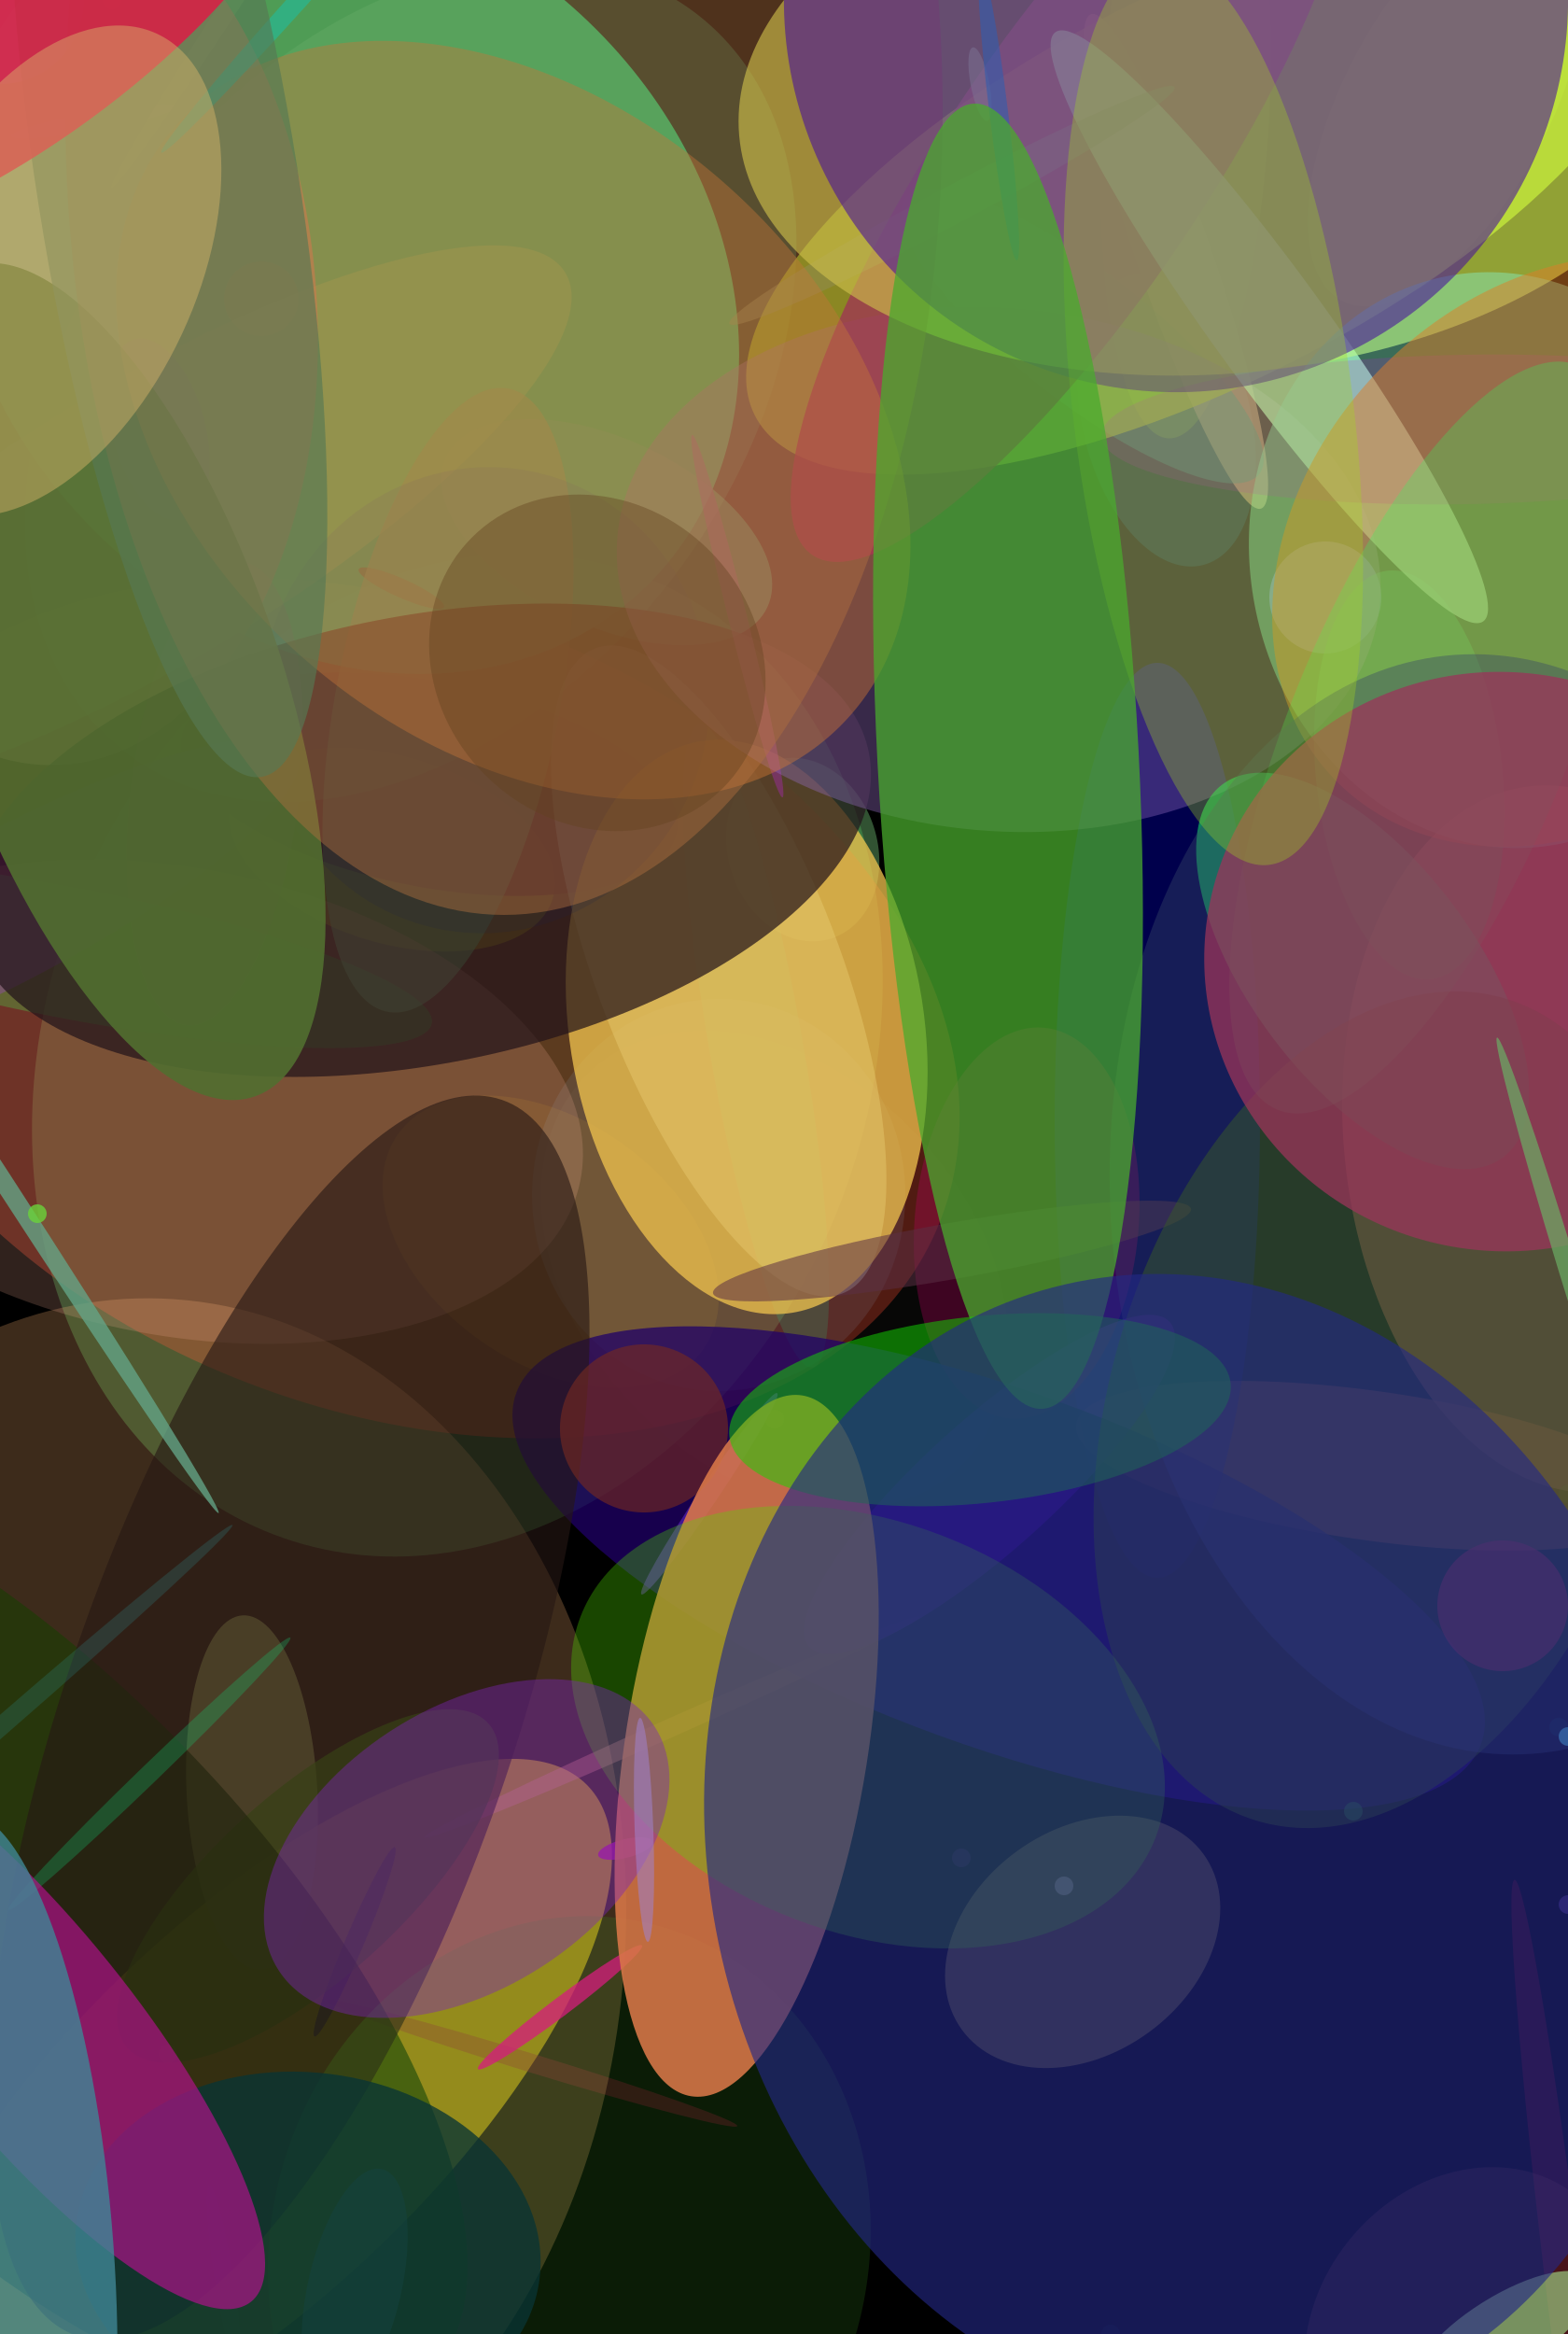
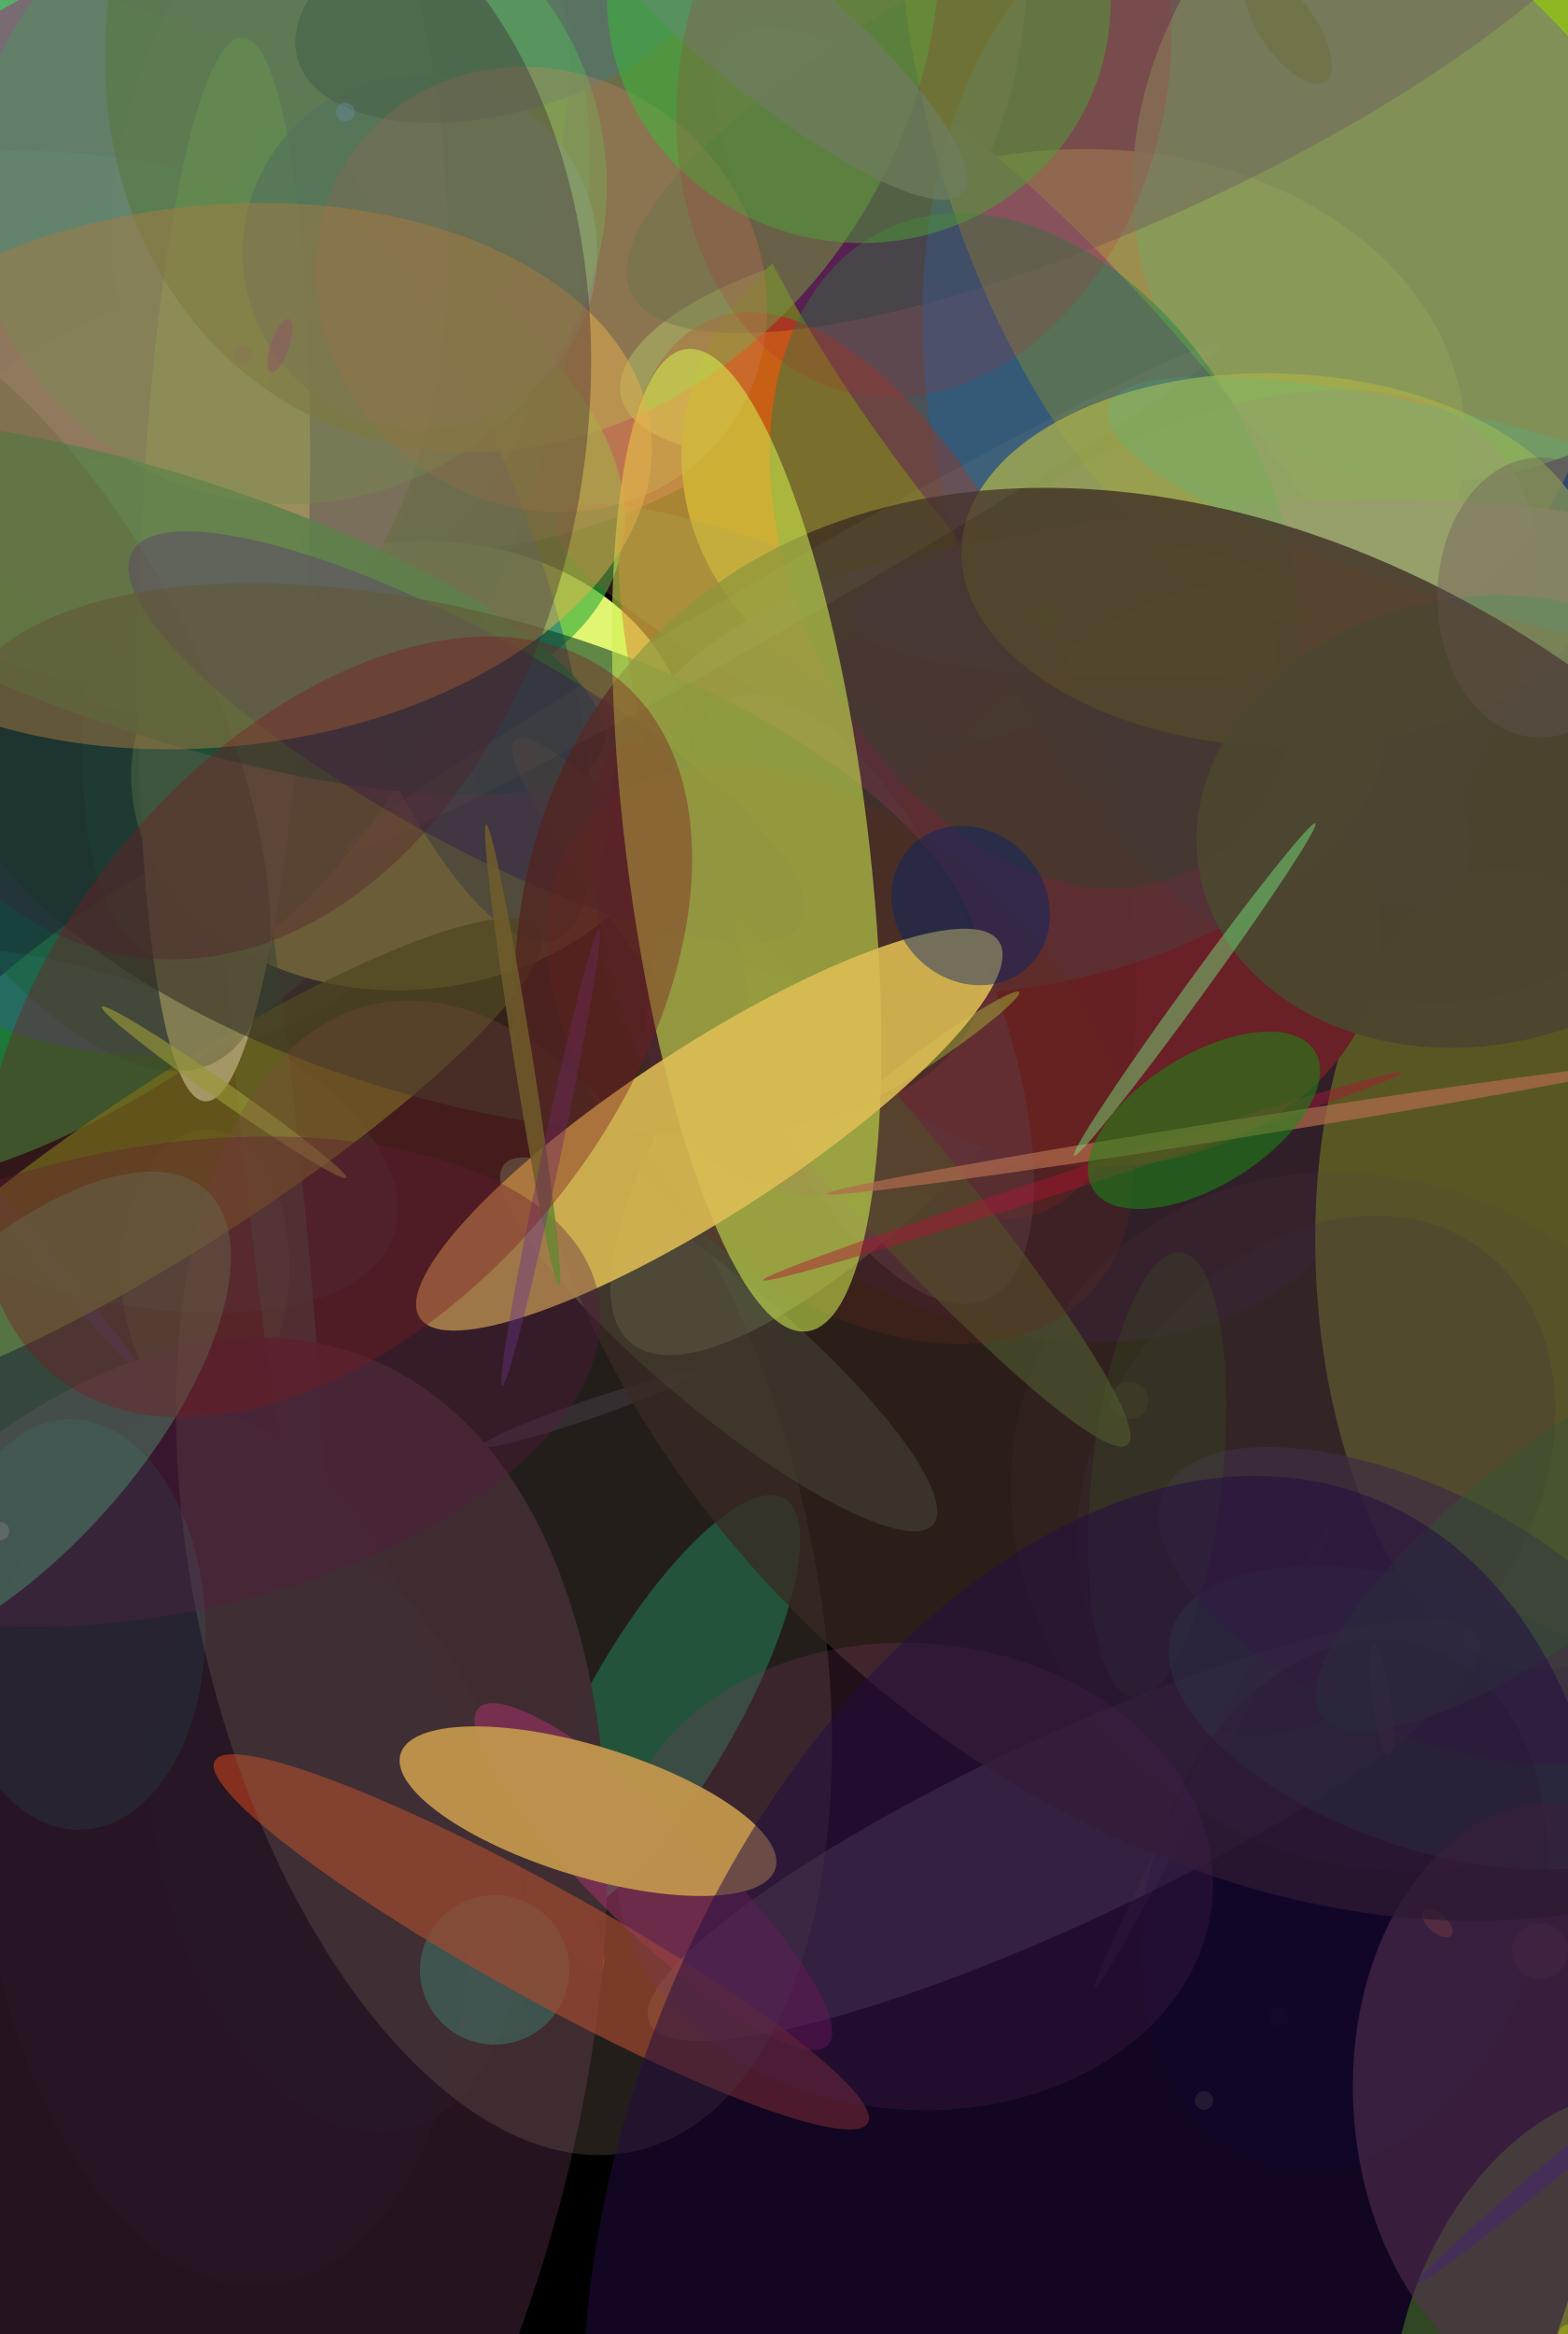
<svg xmlns="http://www.w3.org/2000/svg" width="168" height="250">
  <rect x="0" y="0" width="168" height="250" fill="black" />
-   <ellipse cx="86" cy="91" rx="10" ry="8" fill="rgb(89,150,92)" fill-opacity="0.55" transform="rotate(72, 86, 91)" />
-   <ellipse cx="49" cy="113" rx="44" ry="55" fill="rgb(87,216,100)" fill-opacity="0.29" transform="rotate(21, 49, 113)" />
-   <ellipse cx="59" cy="133" rx="20" ry="13" fill="rgb(131,147,24)" fill-opacity="0.22" transform="rotate(35, 59, 133)" />
-   <ellipse cx="42" cy="91" rx="18" ry="10" fill="rgb(173,245,0)" fill-opacity="0.42" transform="rotate(17, 42, 91)" />
-   <ellipse cx="27" cy="226" rx="20" ry="50" fill="rgb(208,182,1)" fill-opacity="0.67" transform="rotate(226, 27, 226)" />
-   <ellipse cx="25" cy="0" rx="1" ry="24" fill="rgb(213,170,111)" fill-opacity="0.84" transform="rotate(213, 25, 0)" />
-   <ellipse cx="42" cy="108" rx="43" ry="63" fill="rgb(197,55,34)" fill-opacity="0.39" transform="rotate(111, 42, 108)" />
-   <ellipse cx="37" cy="30" rx="38" ry="46" fill="rgb(0,230,123)" fill-opacity="0.84" transform="rotate(135, 37, 30)" />
-   <ellipse cx="77" cy="128" rx="21" ry="20" fill="rgb(137,159,182)" fill-opacity="0.14" transform="rotate(91, 77, 128)" />
-   <ellipse cx="57" cy="221" rx="23" ry="1" fill="rgb(134,5,47)" fill-opacity="0.33" transform="rotate(17, 57, 221)" />
-   <ellipse cx="147" cy="157" rx="32" ry="8" fill="rgb(244,100,46)" fill-opacity="0.61" transform="rotate(8, 147, 157)" />
-   <ellipse cx="14" cy="207" rx="53" ry="68" fill="rgb(255,181,116)" fill-opacity="0.24" transform="rotate(184, 14, 207)" />
-   <ellipse cx="28" cy="32" rx="4" ry="4" fill="rgb(86,165,80)" fill-opacity="0.93" transform="rotate(222, 28, 32)" />
-   <ellipse cx="46" cy="84" rx="27" ry="11" fill="rgb(86,2,27)" fill-opacity="0.70" transform="rotate(191, 46, 84)" />
-   <ellipse cx="65" cy="57" rx="10" ry="19" fill="rgb(29,187,120)" fill-opacity="0.67" transform="rotate(115, 65, 57)" />
-   <ellipse cx="81" cy="112" rx="5" ry="35" fill="rgb(39,185,128)" fill-opacity="0.20" transform="rotate(170, 81, 112)" />
-   <ellipse cx="124" cy="120" rx="11" ry="49" fill="rgb(0,0,218)" fill-opacity="0.35" transform="rotate(0, 124, 120)" />
-   <ellipse cx="83" cy="136" rx="29" ry="21" fill="rgb(198,188,160)" fill-opacity="0.04" transform="rotate(47, 83, 136)" />
-   <ellipse cx="23" cy="85" rx="9" ry="25" fill="rgb(228,11,159)" fill-opacity="0.32" transform="rotate(7, 23, 85)" />
-   <ellipse cx="72" cy="185" rx="1" ry="29" fill="rgb(225,139,130)" fill-opacity="0.40" transform="rotate(246, 72, 185)" />
-   <ellipse cx="77" cy="104" rx="13" ry="37" fill="rgb(211,238,228)" fill-opacity="0.40" transform="rotate(339, 77, 104)" />
-   <ellipse cx="7" cy="102" rx="7" ry="40" fill="rgb(45,165,44)" fill-opacity="0.44" transform="rotate(101, 7, 102)" />
-   <ellipse cx="155" cy="11" rx="24" ry="11" fill="rgb(79,167,44)" fill-opacity="0.31" transform="rotate(118, 155, 11)" />
-   <ellipse cx="80" cy="110" rx="31" ry="19" fill="rgb(243,197,79)" fill-opacity="0.74" transform="rotate(81, 80, 110)" />
-   <ellipse cx="44" cy="41" rx="35" ry="50" fill="rgb(79,242,169)" fill-opacity="0.21" transform="rotate(38, 44, 41)" />
-   <ellipse cx="83" cy="152" rx="1" ry="1" fill="rgb(208,113,82)" fill-opacity="0.46" transform="rotate(0, 83, 152)" />
-   <ellipse cx="16" cy="56" rx="15" ry="52" fill="rgb(149,234,119)" fill-opacity="0.31" transform="rotate(59, 16, 56)" />
-   <ellipse cx="119" cy="250" rx="1" ry="1" fill="rgb(13,33,44)" fill-opacity="0.28" transform="rotate(23, 119, 250)" />
-   <ellipse cx="38" cy="208" rx="11" ry="1" fill="rgb(42,9,98)" fill-opacity="0.79" transform="rotate(113, 38, 208)" />
-   <ellipse cx="142" cy="64" rx="6" ry="6" fill="rgb(116,87,238)" fill-opacity="0.74" transform="rotate(86, 142, 64)" />
-   <ellipse cx="43" cy="63" rx="5" ry="1" fill="rgb(154,10,8)" fill-opacity="0.34" transform="rotate(204, 43, 63)" />
-   <ellipse cx="125" cy="45" rx="16" ry="9" fill="rgb(18,150,199)" fill-opacity="0.22" transform="rotate(76, 125, 45)" />
-   <ellipse cx="27" cy="192" rx="7" ry="19" fill="rgb(172,171,92)" fill-opacity="0.63" transform="rotate(357, 27, 192)" />
-   <ellipse cx="1" cy="97" rx="35" ry="8" fill="rgb(132,40,212)" fill-opacity="0.36" transform="rotate(152, 1, 97)" />
-   <ellipse cx="33" cy="202" rx="10" ry="26" fill="rgb(82,129,24)" fill-opacity="0.70" transform="rotate(228, 33, 202)" />
-   <ellipse cx="0" cy="207" rx="28" ry="66" fill="rgb(28,60,5)" fill-opacity="0.66" transform="rotate(136, 0, 207)" />
-   <ellipse cx="48" cy="75" rx="34" ry="12" fill="rgb(109,181,104)" fill-opacity="0.56" transform="rotate(101, 48, 75)" />
-   <ellipse cx="168" cy="204" rx="1" ry="1" fill="rgb(103,63,157)" fill-opacity="0.56" transform="rotate(83, 168, 204)" />
-   <ellipse cx="168" cy="122" rx="24" ry="38" fill="rgb(216,96,75)" fill-opacity="0.70" transform="rotate(354, 168, 122)" />
-   <ellipse cx="60" cy="215" rx="1" ry="11" fill="rgb(247,0,144)" fill-opacity="0.75" transform="rotate(233, 60, 215)" />
-   <ellipse cx="127" cy="12" rx="9" ry="35" fill="rgb(99,155,20)" fill-opacity="0.55" transform="rotate(183, 127, 12)" />
-   <ellipse cx="67" cy="198" rx="1" ry="3" fill="rgb(171,15,166)" fill-opacity="0.75" transform="rotate(76, 67, 198)" />
-   <ellipse cx="12" cy="0" rx="1" ry="1" fill="rgb(205,136,136)" fill-opacity="0.69" transform="rotate(30, 12, 0)" />
-   <ellipse cx="10" cy="13" rx="9" ry="1" fill="rgb(133,170,197)" fill-opacity="0.15" transform="rotate(170, 10, 13)" />
-   <ellipse cx="151" cy="83" rx="22" ry="10" fill="rgb(17,198,75)" fill-opacity="0.43" transform="rotate(84, 151, 83)" />
-   <ellipse cx="17" cy="46" rx="5" ry="10" fill="rgb(79,58,239)" fill-opacity="0.37" transform="rotate(345, 17, 46)" />
-   <ellipse cx="126" cy="28" rx="4" ry="28" fill="rgb(235,190,125)" fill-opacity="0.67" transform="rotate(161, 126, 28)" />
-   <ellipse cx="168" cy="248" rx="2" ry="47" fill="rgb(221,9,45)" fill-opacity="0.23" transform="rotate(353, 168, 248)" />
-   <ellipse cx="52" cy="75" rx="24" ry="25" fill="rgb(0,65,178)" fill-opacity="0.16" transform="rotate(192, 52, 75)" />
-   <ellipse cx="106" cy="159" rx="26" ry="7" fill="rgb(91,0,185)" fill-opacity="0.84" transform="rotate(318, 106, 159)" />
-   <ellipse cx="19" cy="118" rx="25" ry="44" fill="rgb(240,171,148)" fill-opacity="0.20" transform="rotate(281, 19, 118)" />
-   <ellipse cx="4" cy="34" rx="30" ry="48" fill="rgb(222,136,117)" fill-opacity="0.64" transform="rotate(357, 4, 34)" />
-   <ellipse cx="110" cy="131" rx="12" ry="21" fill="rgb(185,0,99)" fill-opacity="0.31" transform="rotate(5, 110, 131)" />
-   <ellipse cx="107" cy="168" rx="19" ry="55" fill="rgb(32,0,104)" fill-opacity="0.74" transform="rotate(110, 107, 168)" />
-   <ellipse cx="18" cy="220" rx="1" ry="1" fill="rgb(102,161,98)" fill-opacity="0.05" transform="rotate(4, 18, 220)" />
-   <ellipse cx="161" cy="250" rx="11" ry="4" fill="rgb(149,219,132)" fill-opacity="0.74" transform="rotate(328, 161, 250)" />
-   <ellipse cx="103" cy="199" rx="1" ry="1" fill="rgb(205,97,255)" fill-opacity="0.14" transform="rotate(76, 103, 199)" />
-   <ellipse cx="31" cy="184" rx="24" ry="70" fill="rgb(39,23,20)" fill-opacity="0.61" transform="rotate(199, 31, 184)" />
-   <ellipse cx="145" cy="194" rx="1" ry="1" fill="rgb(44,180,86)" fill-opacity="0.49" transform="rotate(97, 145, 194)" />
-   <ellipse cx="61" cy="241" rx="36" ry="32" fill="rgb(64,155,35)" fill-opacity="0.18" transform="rotate(285, 61, 241)" />
-   <ellipse cx="45" cy="90" rx="24" ry="49" fill="rgb(34,19,26)" fill-opacity="0.71" transform="rotate(259, 45, 90)" />
-   <ellipse cx="24" cy="244" rx="1" ry="10" fill="rgb(110,187,157)" fill-opacity="0.04" transform="rotate(351, 24, 244)" />
-   <ellipse cx="114" cy="202" rx="1" ry="1" fill="rgb(152,139,182)" fill-opacity="0.87" transform="rotate(80, 114, 202)" />
-   <ellipse cx="116" cy="36" rx="7" ry="24" fill="rgb(15,167,124)" fill-opacity="0.45" transform="rotate(308, 116, 36)" />
-   <ellipse cx="79" cy="66" rx="1" ry="20" fill="rgb(165,43,173)" fill-opacity="0.43" transform="rotate(346, 79, 66)" />
-   <ellipse cx="76" cy="160" rx="1" ry="13" fill="rgb(127,50,246)" fill-opacity="0.42" transform="rotate(214, 76, 160)" />
-   <ellipse cx="129" cy="20" rx="21" ry="54" fill="rgb(158,223,19)" fill-opacity="0.69" transform="rotate(243, 129, 20)" />
-   <ellipse cx="102" cy="134" rx="26" ry="3" fill="rgb(91,47,67)" fill-opacity="0.54" transform="rotate(350, 102, 134)" />
-   <ellipse cx="157" cy="250" rx="16" ry="19" fill="rgb(155,84,83)" fill-opacity="0.21" transform="rotate(219, 157, 250)" />
-   <ellipse cx="107" cy="61" rx="28" ry="41" fill="rgb(148,109,193)" fill-opacity="0.38" transform="rotate(95, 107, 61)" />
-   <ellipse cx="0" cy="126" rx="1" ry="43" fill="rgb(100,166,136)" fill-opacity="0.77" transform="rotate(147, 0, 126)" />
-   <ellipse cx="12" cy="73" rx="18" ry="47" fill="rgb(81,110,48)" fill-opacity="0.90" transform="rotate(161, 12, 73)" />
-   <ellipse cx="115" cy="18" rx="14" ry="50" fill="rgb(146,0,104)" fill-opacity="0.74" transform="rotate(214, 115, 18)" />
-   <ellipse cx="136" cy="35" rx="39" ry="6" fill="rgb(186,255,206)" fill-opacity="0.77" transform="rotate(234, 136, 35)" />
-   <ellipse cx="102" cy="22" rx="2" ry="27" fill="rgb(120,166,114)" fill-opacity="0.44" transform="rotate(242, 102, 22)" />
-   <ellipse cx="116" cy="208" rx="16" ry="12" fill="rgb(158,144,64)" fill-opacity="0.46" transform="rotate(144, 116, 208)" />
-   <ellipse cx="69" cy="153" rx="9" ry="9" fill="rgb(117,42,32)" fill-opacity="0.63" transform="rotate(65, 69, 153)" />
-   <ellipse cx="55" cy="45" rx="34" ry="48" fill="rgb(215,121,50)" fill-opacity="0.42" transform="rotate(311, 55, 45)" />
-   <ellipse cx="0" cy="0" rx="9" ry="9" fill="rgb(181,157,229)" fill-opacity="0.66" transform="rotate(101, 0, 0)" />
-   <ellipse cx="105" cy="9" rx="4" ry="1" fill="rgb(139,237,219)" fill-opacity="0.50" transform="rotate(79, 105, 9)" />
-   <ellipse cx="38" cy="245" rx="5" ry="13" fill="rgb(59,109,96)" fill-opacity="0.58" transform="rotate(193, 38, 245)" />
-   <ellipse cx="0" cy="185" rx="33" ry="1" fill="rgb(48,160,165)" fill-opacity="0.20" transform="rotate(319, 0, 185)" />
-   <ellipse cx="146" cy="104" rx="25" ry="12" fill="rgb(18,208,100)" fill-opacity="0.62" transform="rotate(233, 146, 104)" />
-   <ellipse cx="131" cy="10" rx="30" ry="52" fill="rgb(230,255,85)" fill-opacity="0.63" transform="rotate(265, 131, 10)" />
-   <ellipse cx="80" cy="187" rx="13" ry="38" fill="rgb(217,119,72)" fill-opacity="0.88" transform="rotate(9, 80, 187)" />
-   <ellipse cx="161" cy="60" rx="31" ry="27" fill="rgb(132,241,197)" fill-opacity="0.45" transform="rotate(78, 161, 60)" />
-   <ellipse cx="168" cy="160" rx="1" ry="1" fill="rgb(148,200,15)" fill-opacity="0.10" transform="rotate(169, 168, 160)" />
-   <ellipse cx="168" cy="119" rx="17" ry="1" fill="rgb(153,72,75)" fill-opacity="0.62" transform="rotate(90, 168, 119)" />
-   <ellipse cx="148" cy="151" rx="29" ry="46" fill="rgb(54,94,0)" fill-opacity="0.53" transform="rotate(197, 148, 151)" />
-   <ellipse cx="33" cy="241" rx="19" ry="25" fill="rgb(9,53,53)" fill-opacity="0.77" transform="rotate(97, 33, 241)" />
-   <ellipse cx="161" cy="172" rx="7" ry="7" fill="rgb(207,47,53)" fill-opacity="0.61" transform="rotate(337, 161, 172)" />
-   <ellipse cx="54" cy="12" rx="47" ry="86" fill="rgb(175,112,64)" fill-opacity="0.45" transform="rotate(180, 54, 12)" />
-   <ellipse cx="167" cy="185" rx="1" ry="1" fill="rgb(28,236,233)" fill-opacity="0.10" transform="rotate(228, 167, 185)" />
-   <ellipse cx="93" cy="185" rx="33" ry="22" fill="rgb(78,220,0)" fill-opacity="0.32" transform="rotate(21, 93, 185)" />
-   <ellipse cx="107" cy="12" rx="1" ry="16" fill="rgb(27,197,194)" fill-opacity="0.59" transform="rotate(353, 107, 12)" />
-   <ellipse cx="32" cy="0" rx="1" ry="22" fill="rgb(25,195,169)" fill-opacity="0.51" transform="rotate(42, 32, 0)" />
-   <ellipse cx="4" cy="130" rx="1" ry="1" fill="rgb(106,210,58)" fill-opacity="0.80" transform="rotate(94, 4, 130)" />
-   <ellipse cx="16" cy="190" rx="1" ry="21" fill="rgb(19,200,114)" fill-opacity="0.28" transform="rotate(226, 16, 190)" />
-   <ellipse cx="50" cy="198" rx="15" ry="24" fill="rgb(124,37,184)" fill-opacity="0.42" transform="rotate(237, 50, 198)" />
-   <ellipse cx="157" cy="46" rx="8" ry="39" fill="rgb(190,23,216)" fill-opacity="0.18" transform="rotate(89, 157, 46)" />
-   <ellipse cx="168" cy="59" rx="35" ry="28" fill="rgb(223,126,40)" fill-opacity="0.50" transform="rotate(315, 168, 59)" />
-   <ellipse cx="153" cy="79" rx="43" ry="15" fill="rgb(36,255,96)" fill-opacity="0.25" transform="rotate(292, 153, 79)" />
-   <ellipse cx="161" cy="103" rx="32" ry="31" fill="rgb(218,39,80)" fill-opacity="0.75" transform="rotate(190, 161, 103)" />
-   <ellipse cx="126" cy="0" rx="42" ry="42" fill="rgb(68,12,160)" fill-opacity="0.56" transform="rotate(335, 126, 0)" />
-   <ellipse cx="160" cy="129" rx="41" ry="59" fill="rgb(55,74,103)" fill-opacity="0.40" transform="rotate(176, 160, 129)" />
-   <ellipse cx="3" cy="217" rx="11" ry="38" fill="rgb(183,16,143)" fill-opacity="0.65" transform="rotate(321, 3, 217)" />
-   <ellipse cx="0" cy="239" rx="12" ry="45" fill="rgb(63,134,149)" fill-opacity="0.80" transform="rotate(175, 0, 239)" />
-   <ellipse cx="168" cy="186" rx="1" ry="1" fill="rgb(80,196,209)" fill-opacity="0.87" transform="rotate(157, 168, 186)" />
-   <ellipse cx="18" cy="20" rx="14" ry="64" fill="rgb(87,120,84)" fill-opacity="0.65" transform="rotate(351, 18, 20)" />
-   <ellipse cx="69" cy="196" rx="12" ry="1" fill="rgb(160,130,204)" fill-opacity="0.55" transform="rotate(268, 69, 196)" />
-   <ellipse cx="0" cy="0" rx="16" ry="41" fill="rgb(212,36,70)" fill-opacity="0.91" transform="rotate(54, 0, 0)" />
-   <ellipse cx="168" cy="136" rx="1" ry="26" fill="rgb(107,173,101)" fill-opacity="0.70" transform="rotate(343, 168, 136)" />
-   <ellipse cx="130" cy="44" rx="15" ry="49" fill="rgb(166,212,32)" fill-opacity="0.33" transform="rotate(173, 130, 44)" />
-   <ellipse cx="108" cy="81" rx="14" ry="70" fill="rgb(74,170,45)" fill-opacity="0.74" transform="rotate(177, 108, 81)" />
-   <ellipse cx="105" cy="151" rx="27" ry="10" fill="rgb(21,213,2)" fill-opacity="0.51" transform="rotate(354, 105, 151)" />
-   <ellipse cx="64" cy="71" rx="19" ry="17" fill="rgb(99,66,32)" fill-opacity="0.40" transform="rotate(45, 64, 71)" />
-   <ellipse cx="128" cy="198" rx="52" ry="62" fill="rgb(35,41,134)" fill-opacity="0.63" transform="rotate(347, 128, 198)" />
-   <ellipse cx="5" cy="29" rx="16" ry="28" fill="rgb(218,183,107)" fill-opacity="0.45" transform="rotate(25, 5, 29)" />
+   <ellipse cx="61" cy="11" rx="41" ry="55" fill="rgb(235,59,168)" fill-opacity="0.50" transform="rotate(47, 61, 11)" />
+   <ellipse cx="154" cy="206" rx="2" ry="1" fill="rgb(220,111,14)" fill-opacity="0.88" transform="rotate(41, 154, 206)" />
+   <ellipse cx="77" cy="144" rx="7" ry="30" fill="rgb(140,212,157)" fill-opacity="0.40" transform="rotate(130, 77, 144)" />
+   <ellipse cx="16" cy="105" rx="10" ry="35" fill="rgb(33,146,47)" fill-opacity="0.76" transform="rotate(236, 16, 105)" />
+   <ellipse cx="15" cy="81" rx="36" ry="32" fill="rgb(42,86,114)" fill-opacity="0.62" transform="rotate(182, 15, 81)" />
+   <ellipse cx="44" cy="82" rx="24" ry="30" fill="rgb(232,252,119)" fill-opacity="0.97" transform="rotate(264, 44, 82)" />
+   <ellipse cx="63" cy="151" rx="1" ry="12" fill="rgb(170,158,222)" fill-opacity="0.14" transform="rotate(71, 63, 151)" />
+   <ellipse cx="94" cy="37" rx="28" ry="11" fill="rgb(237,248,154)" fill-opacity="0.58" transform="rotate(169, 94, 37)" />
+   <ellipse cx="22" cy="50" rx="19" ry="36" fill="rgb(180,254,233)" fill-opacity="0.27" transform="rotate(251, 22, 50)" />
+   <ellipse cx="22" cy="136" rx="15" ry="9" fill="rgb(115,139,45)" fill-opacity="0.24" transform="rotate(91, 22, 136)" />
+   <ellipse cx="18" cy="7" rx="43" ry="42" fill="rgb(158,203,11)" fill-opacity="0.34" transform="rotate(7, 18, 7)" />
+   <ellipse cx="61" cy="205" rx="7" ry="2" fill="rgb(192,40,0)" fill-opacity="0.99" transform="rotate(242, 61, 205)" />
+   <ellipse cx="106" cy="107" rx="33" ry="45" fill="rgb(84,9,233)" fill-opacity="0.26" transform="rotate(122, 106, 107)" />
+   <ellipse cx="115" cy="48" rx="32" ry="42" fill="rgb(171,199,13)" fill-opacity="1.00" transform="rotate(267, 115, 48)" />
+   <ellipse cx="8" cy="121" rx="17" ry="36" fill="rgb(49,200,201)" fill-opacity="0.11" transform="rotate(108, 8, 121)" />
+   <ellipse cx="126" cy="74" rx="13" ry="15" fill="rgb(139,30,254)" fill-opacity="0.70" transform="rotate(146, 126, 74)" />
+   <ellipse cx="163" cy="136" rx="22" ry="43" fill="rgb(181,228,40)" fill-opacity="1.00" transform="rotate(357, 163, 136)" />
+   <ellipse cx="36" cy="49" rx="21" ry="57" fill="rgb(29,190,153)" fill-opacity="0.26" transform="rotate(19, 36, 49)" />
+   <ellipse cx="27" cy="202" rx="33" ry="7" fill="rgb(202,111,111)" fill-opacity="0.50" transform="rotate(207, 27, 202)" />
+   <ellipse cx="16" cy="47" rx="29" ry="52" fill="rgb(58,174,59)" fill-opacity="0.67" transform="rotate(104, 16, 47)" />
+   <ellipse cx="0" cy="129" rx="24" ry="1" fill="rgb(38,17,205)" fill-opacity="0.36" transform="rotate(50, 0, 129)" />
+   <ellipse cx="160" cy="13" rx="35" ry="42" fill="rgb(96,243,51)" fill-opacity="0.84" transform="rotate(225, 160, 13)" />
+   <ellipse cx="129" cy="225" rx="1" ry="1" fill="rgb(126,146,86)" fill-opacity="0.42" transform="rotate(192, 129, 225)" />
+   <ellipse cx="117" cy="50" rx="16" ry="60" fill="rgb(113,39,102)" fill-opacity="0.98" transform="rotate(320, 117, 50)" />
+   <ellipse cx="11" cy="9" rx="35" ry="64" fill="rgb(203,165,228)" fill-opacity="0.74" transform="rotate(347, 11, 9)" />
+   <ellipse cx="29" cy="123" rx="3" ry="49" fill="rgb(8,130,91)" fill-opacity="0.49" transform="rotate(354, 29, 123)" />
+   <ellipse cx="8" cy="36" rx="41" ry="34" fill="rgb(131,205,82)" fill-opacity="0.16" transform="rotate(225, 8, 36)" />
+   <ellipse cx="101" cy="104" rx="16" ry="52" fill="rgb(196,250,159)" fill-opacity="0.64" transform="rotate(40, 101, 104)" />
+   <ellipse cx="71" cy="183" rx="8" ry="26" fill="rgb(0,118,72)" fill-opacity="0.62" transform="rotate(210, 71, 183)" />
+   <ellipse cx="153" cy="184" rx="14" ry="29" fill="rgb(3,235,150)" fill-opacity="0.71" transform="rotate(289, 153, 184)" />
+   <ellipse cx="46" cy="62" rx="41" ry="12" fill="rgb(26,110,140)" fill-opacity="0.53" transform="rotate(71, 46, 62)" />
+   <ellipse cx="117" cy="85" rx="30" ry="57" fill="rgb(228,23,244)" fill-opacity="0.62" transform="rotate(230, 117, 85)" />
+   <ellipse cx="36" cy="197" rx="32" ry="19" fill="rgb(225,154,163)" fill-opacity="0.71" transform="rotate(77, 36, 197)" />
+   <ellipse cx="63" cy="184" rx="1" ry="1" fill="rgb(0,26,119)" fill-opacity="0.27" transform="rotate(154, 63, 184)" />
+   <ellipse cx="151" cy="172" rx="29" ry="13" fill="rgb(67,55,156)" fill-opacity="0.73" transform="rotate(25, 151, 172)" />
+   <ellipse cx="20" cy="124" rx="9" ry="45" fill="rgb(115,159,24)" fill-opacity="0.72" transform="rotate(57, 20, 124)" />
+   <ellipse cx="121" cy="150" rx="2" ry="2" fill="rgb(179,238,37)" fill-opacity="0.31" transform="rotate(21, 121, 150)" />
+   <ellipse cx="122" cy="6" rx="17" ry="60" fill="rgb(0,19,69)" fill-opacity="0.42" transform="rotate(65, 122, 6)" />
+   <ellipse cx="114" cy="196" rx="10" ry="49" fill="rgb(212,221,199)" fill-opacity="0.25" transform="rotate(245, 114, 196)" />
+   <ellipse cx="24" cy="198" rx="26" ry="47" fill="rgb(33,94,130)" fill-opacity="0.89" transform="rotate(174, 24, 198)" />
+   <ellipse cx="118" cy="101" rx="24" ry="30" fill="rgb(248,6,50)" fill-opacity="1.00" transform="rotate(268, 118, 101)" />
+   <ellipse cx="144" cy="47" rx="62" ry="43" fill="rgb(36,75,218)" fill-opacity="0.51" transform="rotate(252, 144, 47)" />
+   <ellipse cx="168" cy="250" rx="1" ry="1" fill="rgb(202,142,134)" fill-opacity="0.04" transform="rotate(103, 168, 250)" />
+   <ellipse cx="137" cy="216" rx="1" ry="1" fill="rgb(112,158,128)" fill-opacity="0.04" transform="rotate(339, 137, 216)" />
+   <ellipse cx="24" cy="61" rx="9" ry="57" fill="rgb(205,243,160)" fill-opacity="0.90" transform="rotate(2, 24, 61)" />
+   <ellipse cx="144" cy="204" rx="21" ry="29" fill="rgb(1,0,37)" fill-opacity="0.35" transform="rotate(197, 144, 204)" />
+   <ellipse cx="5" cy="234" rx="53" ry="95" fill="rgb(40,20,33)" fill-opacity="0.97" transform="rotate(21, 5, 234)" />
+   <ellipse cx="18" cy="65" rx="14" ry="49" fill="rgb(0,193,105)" fill-opacity="0.87" transform="rotate(288, 18, 65)" />
+   <ellipse cx="141" cy="158" rx="30" ry="23" fill="rgb(58,50,148)" fill-opacity="0.22" transform="rotate(126, 141, 158)" />
+   <ellipse cx="124" cy="158" rx="7" ry="24" fill="rgb(54,247,0)" fill-opacity="0.26" transform="rotate(186, 124, 158)" />
+   <ellipse cx="130" cy="188" rx="1" ry="28" fill="rgb(136,120,160)" fill-opacity="0.12" transform="rotate(207, 130, 188)" />
+   <ellipse cx="86" cy="116" rx="1" ry="8" fill="rgb(7,151,180)" fill-opacity="0.61" transform="rotate(231, 86, 116)" />
+   <ellipse cx="94" cy="82" rx="23" ry="51" fill="rgb(226,0,30)" fill-opacity="0.52" transform="rotate(340, 94, 82)" />
+   <ellipse cx="0" cy="164" rx="1" ry="1" fill="rgb(245,141,187)" fill-opacity="0.37" transform="rotate(74, 0, 164)" />
+   <ellipse cx="92" cy="107" rx="14" ry="35" fill="rgb(208,149,227)" fill-opacity="0.48" transform="rotate(337, 92, 107)" />
+   <ellipse cx="45" cy="27" rx="19" ry="19" fill="rgb(122,116,227)" fill-opacity="0.73" transform="rotate(270, 45, 27)" />
+   <ellipse cx="2" cy="74" rx="19" ry="45" fill="rgb(19,91,35)" fill-opacity="0.31" transform="rotate(332, 2, 74)" />
+   <ellipse cx="135" cy="3" rx="37" ry="66" fill="rgb(239,154,20)" fill-opacity="0.40" transform="rotate(347, 135, 3)" />
+   <ellipse cx="70" cy="201" rx="6" ry="26" fill="rgb(205,28,119)" fill-opacity="0.47" transform="rotate(314, 70, 201)" />
+   <ellipse cx="165" cy="209" rx="3" ry="3" fill="rgb(225,128,83)" fill-opacity="0.14" transform="rotate(119, 165, 209)" />
+   <ellipse cx="54" cy="0" rx="12" ry="23" fill="rgb(65,40,150)" fill-opacity="0.82" transform="rotate(254, 54, 0)" />
+   <ellipse cx="95" cy="72" rx="8" ry="39" fill="rgb(134,78,72)" fill-opacity="0.32" transform="rotate(115, 95, 72)" />
+   <ellipse cx="148" cy="182" rx="6" ry="1" fill="rgb(202,163,184)" fill-opacity="0.35" transform="rotate(82, 148, 182)" />
+   <ellipse cx="31" cy="20" rx="34" ry="34" fill="rgb(63,230,106)" fill-opacity="0.38" transform="rotate(13, 31, 20)" />
+   <ellipse cx="56" cy="0" rx="43" ry="50" fill="rgb(103,169,69)" fill-opacity="0.58" transform="rotate(29, 56, 0)" />
+   <ellipse cx="168" cy="250" rx="27" ry="17" fill="rgb(104,212,0)" fill-opacity="0.63" transform="rotate(293, 168, 250)" />
+   <ellipse cx="58" cy="31" rx="23" ry="25" fill="rgb(212,135,93)" fill-opacity="0.29" transform="rotate(310, 58, 31)" />
+   <ellipse cx="53" cy="211" rx="8" ry="8" fill="rgb(43,252,197)" fill-opacity="0.23" transform="rotate(108, 53, 211)" />
+   <ellipse cx="147" cy="163" rx="40" ry="36" fill="rgb(150,99,179)" fill-opacity="0.14" transform="rotate(36, 147, 163)" />
+   <ellipse cx="88" cy="117" rx="6" ry="50" fill="rgb(136,221,82)" fill-opacity="0.69" transform="rotate(139, 88, 117)" />
+   <ellipse cx="135" cy="63" rx="9" ry="44" fill="rgb(196,70,172)" fill-opacity="0.92" transform="rotate(266, 135, 63)" />
+   <ellipse cx="107" cy="82" rx="24" ry="42" fill="rgb(178,88,120)" fill-opacity="0.73" transform="rotate(261, 107, 82)" />
+   <ellipse cx="168" cy="164" rx="33" ry="10" fill="rgb(19,221,106)" fill-opacity="0.41" transform="rotate(143, 168, 164)" />
+   <ellipse cx="50" cy="79" rx="11" ry="41" fill="rgb(0,10,197)" fill-opacity="0.51" transform="rotate(119, 50, 79)" />
+   <ellipse cx="24" cy="117" rx="1" ry="16" fill="rgb(169,230,71)" fill-opacity="0.65" transform="rotate(125, 24, 117)" />
+   <ellipse cx="111" cy="59" rx="26" ry="38" fill="rgb(27,129,69)" fill-opacity="0.45" transform="rotate(335, 111, 59)" />
+   <ellipse cx="50" cy="92" rx="57" ry="26" fill="rgb(11,62,40)" fill-opacity="0.60" transform="rotate(196, 50, 92)" />
+   <ellipse cx="112" cy="66" rx="1" ry="1" fill="rgb(72,200,39)" fill-opacity="0.43" transform="rotate(221, 112, 66)" />
+   <ellipse cx="58" cy="208" rx="6" ry="40" fill="rgb(176,60,30)" fill-opacity="0.69" transform="rotate(299, 58, 208)" />
+   <ellipse cx="137" cy="60" rx="34" ry="20" fill="rgb(168,174,72)" fill-opacity="0.77" transform="rotate(2, 137, 60)" />
+   <ellipse cx="81" cy="2" rx="7" ry="29" fill="rgb(131,98,148)" fill-opacity="0.80" transform="rotate(310, 81, 2)" />
+   <ellipse cx="158" cy="88" rx="24" ry="30" fill="rgb(130,158,86)" fill-opacity="0.95" transform="rotate(259, 158, 88)" />
+   <ellipse cx="90" cy="113" rx="37" ry="24" fill="rgb(226,46,0)" fill-opacity="0.27" transform="rotate(224, 90, 113)" />
+   <ellipse cx="168" cy="225" rx="32" ry="23" fill="rgb(146,92,99)" fill-opacity="0.55" transform="rotate(86, 168, 225)" />
+   <ellipse cx="92" cy="0" rx="27" ry="26" fill="rgb(55,186,55)" fill-opacity="0.51" transform="rotate(9, 92, 0)" />
+   <ellipse cx="162" cy="56" rx="10" ry="45" fill="rgb(30,211,184)" fill-opacity="0.15" transform="rotate(286, 162, 56)" />
+   <ellipse cx="54" cy="169" rx="33" ry="63" fill="rgb(125,110,93)" fill-opacity="0.28" transform="rotate(347, 54, 169)" />
+   <ellipse cx="72" cy="101" rx="22" ry="7" fill="rgb(127,26,96)" fill-opacity="0.39" transform="rotate(257, 72, 101)" />
+   <ellipse cx="30" cy="37" rx="1" ry="3" fill="rgb(138,74,183)" fill-opacity="0.58" transform="rotate(199, 30, 37)" />
+   <ellipse cx="135" cy="129" rx="66" ry="89" fill="rgb(58,41,34)" fill-opacity="0.75" transform="rotate(311, 135, 129)" />
+   <ellipse cx="84" cy="64" rx="3" ry="54" fill="rgb(162,181,143)" fill-opacity="0.08" transform="rotate(60, 84, 64)" />
+   <ellipse cx="80" cy="90" rx="13" ry="53" fill="rgb(211,240,81)" fill-opacity="0.55" transform="rotate(353, 80, 90)" />
+   <ellipse cx="101" cy="112" rx="10" ry="1" fill="rgb(165,177,58)" fill-opacity="0.48" transform="rotate(145, 101, 112)" />
+   <ellipse cx="116" cy="126" rx="1" ry="36" fill="rgb(174,20,55)" fill-opacity="0.45" transform="rotate(72, 116, 126)" />
+   <ellipse cx="76" cy="121" rx="9" ry="37" fill="rgb(222,190,84)" fill-opacity="0.88" transform="rotate(57, 76, 121)" />
+   <ellipse cx="99" cy="8" rx="35" ry="26" fill="rgb(183,35,51)" fill-opacity="0.18" transform="rotate(283, 99, 8)" />
+   <ellipse cx="23" cy="51" rx="47" ry="29" fill="rgb(231,177,77)" fill-opacity="0.50" transform="rotate(354, 23, 51)" />
+   <ellipse cx="98" cy="201" rx="25" ry="32" fill="rgb(124,56,96)" fill-opacity="0.27" transform="rotate(94, 98, 201)" />
+   <ellipse cx="16" cy="148" rx="49" ry="25" fill="rgb(88,25,64)" fill-opacity="0.36" transform="rotate(169, 16, 148)" />
+   <ellipse cx="104" cy="97" rx="9" ry="8" fill="rgb(0,35,106)" fill-opacity="0.44" transform="rotate(226, 104, 97)" />
+   <ellipse cx="56" cy="113" rx="25" ry="1" fill="rgb(106,135,50)" fill-opacity="0.84" transform="rotate(81, 56, 113)" />
+   <ellipse cx="0" cy="152" rx="15" ry="33" fill="rgb(91,168,123)" fill-opacity="0.38" transform="rotate(42, 0, 152)" />
+   <ellipse cx="59" cy="124" rx="1" ry="25" fill="rgb(103,51,137)" fill-opacity="0.42" transform="rotate(192, 59, 124)" />
+   <ellipse cx="22" cy="44" rx="59" ry="41" fill="rgb(59,34,50)" fill-opacity="0.37" transform="rotate(277, 22, 44)" />
+   <ellipse cx="8" cy="174" rx="14" ry="22" fill="rgb(55,188,182)" fill-opacity="0.09" transform="rotate(178, 8, 174)" />
+   <ellipse cx="132" cy="121" rx="1" ry="44" fill="rgb(176,108,76)" fill-opacity="0.71" transform="rotate(81, 132, 121)" />
+   <ellipse cx="37" cy="12" rx="1" ry="1" fill="rgb(111,149,188)" fill-opacity="0.31" transform="rotate(163, 37, 12)" />
+   <ellipse cx="165" cy="64" rx="11" ry="15" fill="rgb(104,84,86)" fill-opacity="0.36" transform="rotate(180, 165, 64)" />
+   <ellipse cx="168" cy="250" rx="1" ry="1" fill="rgb(178,189,6)" fill-opacity="0.50" transform="rotate(29, 168, 250)" />
+   <ellipse cx="129" cy="120" rx="7" ry="14" fill="rgb(28,138,23)" fill-opacity="0.53" transform="rotate(238, 129, 120)" />
+   <ellipse cx="63" cy="194" rx="21" ry="7" fill="rgb(192,149,77)" fill-opacity="0.95" transform="rotate(17, 63, 194)" />
+   <ellipse cx="138" cy="3" rx="3" ry="7" fill="rgb(96,99,26)" fill-opacity="0.24" transform="rotate(145, 138, 3)" />
+   <ellipse cx="26" cy="38" rx="1" ry="1" fill="rgb(168,65,164)" fill-opacity="0.09" transform="rotate(121, 26, 38)" />
+   <ellipse cx="36" cy="110" rx="30" ry="48" fill="rgb(121,26,31)" fill-opacity="0.39" transform="rotate(219, 36, 110)" />
+   <ellipse cx="168" cy="231" rx="1" ry="21" fill="rgb(103,35,217)" fill-opacity="0.35" transform="rotate(230, 168, 231)" />
+   <ellipse cx="0" cy="0" rx="1" ry="32" fill="rgb(79,187,103)" fill-opacity="0.85" transform="rotate(60, 0, 0)" />
+   <ellipse cx="128" cy="106" rx="1" ry="22" fill="rgb(119,228,126)" fill-opacity="0.47" transform="rotate(36, 128, 106)" />
+   <ellipse cx="118" cy="235" rx="51" ry="80" fill="rgb(35,13,67)" fill-opacity="0.52" transform="rotate(21, 118, 235)" />
</svg>
